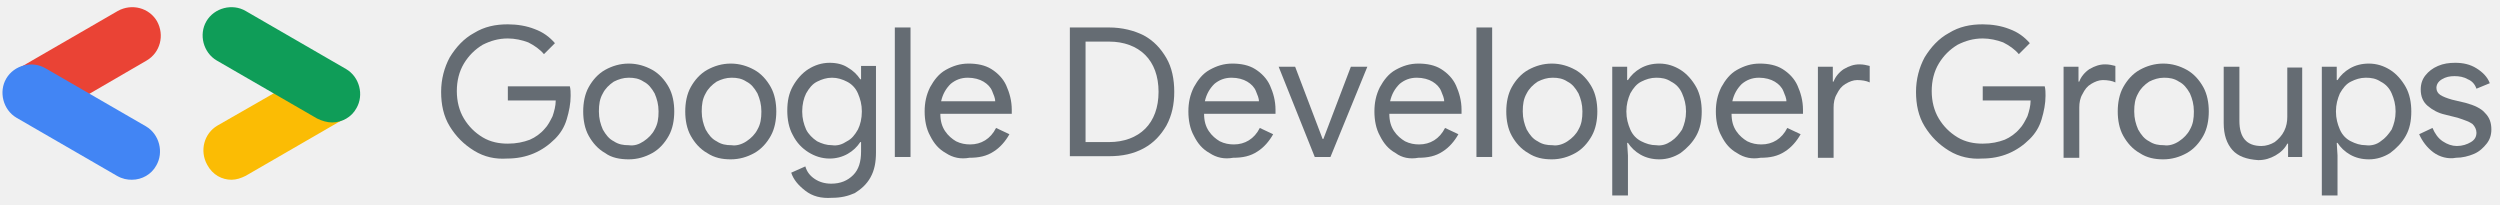
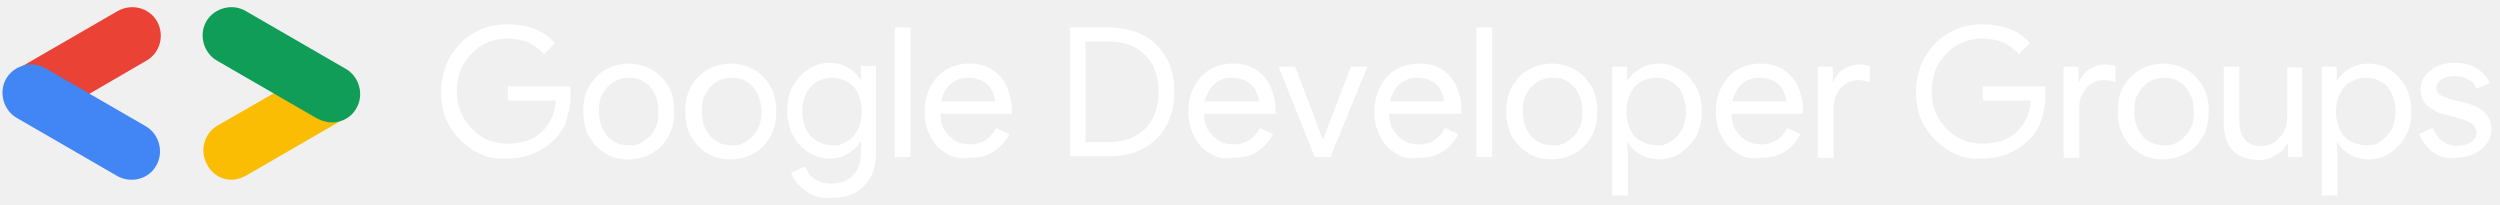
<svg xmlns="http://www.w3.org/2000/svg" width="490" height="40" viewBox="0 0 490 40" fill="none">
-   <path d="M92.923 29.538C90.923 28.308 89.385 26.769 88.154 24.769C86.923 22.769 86.461 20.462 86.461 18C86.461 15.539 87.077 13.231 88.154 11.231C89.385 9.231 90.923 7.538 92.923 6.462C94.923 5.231 97.077 4.769 99.538 4.769C101.385 4.769 103.231 5.077 104.769 5.692C106.461 6.308 107.692 7.231 108.769 8.462L106.615 10.615C105.846 9.692 104.769 8.923 103.538 8.308C102.308 7.846 100.923 7.538 99.538 7.538C97.692 7.538 96.154 8 94.615 8.769C93.077 9.692 91.846 10.923 90.923 12.461C90 14 89.538 15.846 89.538 17.846C89.538 19.846 90 21.692 90.923 23.231C91.846 24.769 93.077 26 94.615 26.923C96.154 27.846 97.846 28.154 99.538 28.154C101.231 28.154 102.615 27.846 103.846 27.385C104.923 26.923 106 26.154 106.769 25.231C107.384 24.615 107.846 23.692 108.308 22.769C108.615 21.846 108.923 20.769 108.923 19.692H99.538V16.923H111.692C111.846 17.538 111.846 18.154 111.846 18.769C111.846 20.308 111.538 21.846 111.077 23.385C110.615 24.923 109.846 26.154 108.769 27.231C106.308 29.692 103.231 31.077 99.385 31.077C97.077 31.231 94.923 30.769 92.923 29.538Z" fill="#656C73" />
-   <path d="M118.615 30C117.231 29.231 116.154 28 115.385 26.615C114.615 25.231 114.308 23.538 114.308 21.846C114.308 20.154 114.615 18.462 115.385 17.077C116.154 15.692 117.231 14.461 118.615 13.692C120 12.923 121.538 12.461 123.231 12.461C124.923 12.461 126.461 12.923 127.846 13.692C129.231 14.461 130.308 15.692 131.077 17.077C131.846 18.462 132.154 20.154 132.154 21.846C132.154 23.538 131.846 25.231 131.077 26.615C130.308 28 129.231 29.231 127.846 30C126.461 30.769 124.923 31.231 123.231 31.231C121.538 31.231 119.846 30.923 118.615 30ZM126.154 27.692C127.077 27.077 127.846 26.308 128.308 25.385C128.923 24.308 129.077 23.231 129.077 21.846C129.077 20.462 128.769 19.385 128.308 18.308C127.692 17.231 127.077 16.462 126.154 16C125.231 15.385 124.308 15.231 123.231 15.231C122.154 15.231 121.231 15.539 120.308 16C119.385 16.615 118.615 17.385 118.154 18.308C117.538 19.385 117.385 20.462 117.385 21.846C117.385 23.231 117.692 24.308 118.154 25.385C118.769 26.462 119.385 27.231 120.308 27.692C121.231 28.308 122.154 28.462 123.231 28.462C124.308 28.615 125.231 28.308 126.154 27.692Z" fill="#656C73" />
-   <path d="M138.615 30C137.231 29.231 136.154 28 135.385 26.615C134.615 25.231 134.308 23.538 134.308 21.846C134.308 20.154 134.615 18.462 135.385 17.077C136.154 15.692 137.231 14.461 138.615 13.692C140 12.923 141.538 12.461 143.231 12.461C144.923 12.461 146.461 12.923 147.846 13.692C149.231 14.461 150.308 15.692 151.077 17.077C151.846 18.462 152.154 20.154 152.154 21.846C152.154 23.538 151.846 25.231 151.077 26.615C150.308 28 149.231 29.231 147.846 30C146.461 30.769 144.923 31.231 143.231 31.231C141.538 31.231 140 30.923 138.615 30ZM146.308 27.692C147.231 27.077 148 26.308 148.461 25.385C149.077 24.308 149.231 23.231 149.231 21.846C149.231 20.462 148.923 19.385 148.461 18.308C147.846 17.231 147.231 16.462 146.308 16C145.385 15.385 144.461 15.231 143.385 15.231C142.308 15.231 141.385 15.539 140.461 16C139.538 16.615 138.769 17.385 138.308 18.308C137.692 19.385 137.538 20.462 137.538 21.846C137.538 23.231 137.846 24.308 138.308 25.385C138.923 26.462 139.538 27.231 140.461 27.692C141.385 28.308 142.308 28.462 143.385 28.462C144.308 28.615 145.385 28.308 146.308 27.692Z" fill="#656C73" />
-   <path d="M157.846 37.385C156.461 36.308 155.538 35.231 155.077 33.846L157.846 32.615C158.154 33.692 158.769 34.462 159.692 35.077C160.615 35.692 161.692 36 162.923 36C164.769 36 166.154 35.385 167.231 34.308C168.308 33.231 168.769 31.692 168.769 29.692V27.846H168.615C168 28.769 167.231 29.538 166.154 30.154C165.077 30.769 163.846 31.077 162.615 31.077C161.077 31.077 159.692 30.615 158.461 29.846C157.231 29.077 156.154 28 155.385 26.462C154.615 25.077 154.308 23.385 154.308 21.692C154.308 19.846 154.615 18.308 155.385 16.923C156.154 15.538 157.231 14.308 158.461 13.538C159.692 12.769 161.077 12.308 162.615 12.308C164 12.308 165.231 12.615 166.154 13.231C167.231 13.846 168 14.615 168.615 15.539H168.769V12.923H171.692V29.846C171.692 31.846 171.385 33.385 170.615 34.769C169.846 36.154 168.769 37.077 167.538 37.846C166.154 38.462 164.769 38.769 163.077 38.769C160.923 38.923 159.231 38.462 157.846 37.385ZM166 27.692C166.923 27.231 167.538 26.462 168.154 25.385C168.615 24.462 168.923 23.231 168.923 21.846C168.923 20.462 168.615 19.385 168.154 18.308C167.692 17.231 166.923 16.462 166 16C165.077 15.538 164.154 15.231 163.077 15.231C162 15.231 161.077 15.538 160.154 16C159.231 16.462 158.615 17.231 158 18.308C157.538 19.231 157.231 20.462 157.231 21.846C157.231 23.231 157.538 24.308 158 25.385C158.462 26.308 159.231 27.077 160.154 27.692C161.077 28.154 162 28.462 163.077 28.462C164.154 28.615 165.077 28.308 166 27.692Z" fill="#656C73" />
-   <path d="M178.462 5.385H175.385V30.769H178.462V5.385Z" fill="#656C73" />
-   <path d="M185.384 30C184 29.231 183.077 28.154 182.307 26.615C181.538 25.231 181.23 23.538 181.23 21.846C181.23 20.154 181.538 18.615 182.307 17.077C183.077 15.692 184 14.461 185.384 13.692C186.769 12.923 188.154 12.461 189.846 12.461C191.538 12.461 193.077 12.769 194.307 13.538C195.538 14.308 196.615 15.385 197.231 16.769C197.846 18.154 198.307 19.692 198.307 21.538C198.307 21.846 198.307 22.154 198.307 22.308H184.307C184.307 23.692 184.615 24.769 185.23 25.692C185.846 26.615 186.615 27.231 187.384 27.692C188.307 28.154 189.23 28.308 190.154 28.308C192.307 28.308 194.154 27.231 195.23 25.077L197.846 26.308C197.077 27.692 196 28.923 194.769 29.692C193.384 30.615 191.846 30.923 190 30.923C188.307 31.231 186.769 30.923 185.384 30ZM195.077 20C195.077 19.231 194.769 18.615 194.461 17.846C194.154 17.077 193.538 16.462 192.769 16C192 15.539 190.923 15.231 189.692 15.231C188.307 15.231 187.23 15.692 186.307 16.462C185.384 17.385 184.769 18.462 184.461 19.846H195.077V20Z" fill="#656C73" />
-   <path d="M209.692 5.385H217.385C220 5.385 222.308 6 224.154 6.923C226.154 8 227.539 9.538 228.615 11.385C229.692 13.231 230.154 15.539 230.154 18C230.154 20.462 229.692 22.615 228.615 24.615C227.539 26.462 226.154 28 224.154 29.077C222.154 30.154 220 30.615 217.385 30.615H209.692V5.385ZM217.385 27.846C220.308 27.846 222.769 26.923 224.462 25.231C226.154 23.538 227.077 21.077 227.077 18C227.077 14.923 226.154 12.461 224.462 10.769C222.769 9.077 220.308 8.154 217.385 8.154H212.769V27.846H217.385V27.846Z" fill="#656C73" />
-   <path d="M237.077 30C235.692 29.231 234.769 28.154 234 26.615C233.231 25.231 232.923 23.538 232.923 21.846C232.923 20.154 233.231 18.615 234 17.077C234.769 15.692 235.692 14.461 237.077 13.692C238.461 12.923 239.846 12.461 241.538 12.461C243.231 12.461 244.769 12.769 246 13.538C247.231 14.308 248.307 15.385 248.923 16.769C249.538 18.154 250 19.692 250 21.538C250 21.846 250 22.154 250 22.308H236C236 23.692 236.307 24.769 236.923 25.692C237.538 26.615 238.307 27.231 239.077 27.692C240 28.154 240.923 28.308 241.846 28.308C244 28.308 245.846 27.231 246.923 25.077L249.538 26.308C248.769 27.692 247.692 28.923 246.461 29.692C245.077 30.615 243.538 30.923 241.692 30.923C240 31.231 238.461 30.923 237.077 30ZM246.769 20C246.769 19.231 246.461 18.615 246.154 17.846C245.846 17.077 245.231 16.462 244.461 16C243.692 15.539 242.615 15.231 241.384 15.231C240 15.231 238.923 15.692 238 16.462C237.077 17.385 236.461 18.462 236.154 19.846H246.769V20Z" fill="#656C73" />
-   <path d="M250.615 13.077H253.846L259.231 27.231H259.384L264.769 13.077H268L260.769 30.769H257.692L250.615 13.077Z" fill="#656C73" />
-   <path d="M273.539 30C272.154 29.231 271.231 28.154 270.462 26.615C269.692 25.231 269.385 23.538 269.385 21.846C269.385 20.154 269.692 18.615 270.462 17.077C271.231 15.692 272.154 14.461 273.539 13.692C274.923 12.923 276.308 12.461 278 12.461C279.692 12.461 281.231 12.769 282.462 13.538C283.692 14.308 284.769 15.385 285.385 16.769C286 18.154 286.462 19.692 286.462 21.538C286.462 21.846 286.462 22.154 286.462 22.308H272.308C272.308 23.692 272.616 24.769 273.231 25.692C273.846 26.615 274.616 27.231 275.385 27.692C276.308 28.154 277.231 28.308 278.154 28.308C280.308 28.308 282.154 27.231 283.231 25.077L285.846 26.308C285.077 27.692 284 28.923 282.769 29.692C281.385 30.615 279.846 30.923 278 30.923C276.308 31.231 274.769 30.923 273.539 30ZM283.077 20C283.077 19.231 282.769 18.615 282.462 17.846C282.154 17.077 281.539 16.462 280.769 16C280 15.539 278.923 15.231 277.692 15.231C276.308 15.231 275.231 15.692 274.308 16.462C273.385 17.385 272.769 18.462 272.462 19.846H283.077V20Z" fill="#656C73" />
-   <path d="M292.462 5.385H289.385V30.769H292.462V5.385Z" fill="#656C73" />
-   <path d="M299.538 30C298.154 29.231 297.077 28 296.307 26.615C295.538 25.231 295.23 23.538 295.23 21.846C295.23 20.154 295.538 18.462 296.307 17.077C297.077 15.692 298.154 14.461 299.538 13.692C300.923 12.923 302.461 12.461 304.154 12.461C305.846 12.461 307.384 12.923 308.769 13.692C310.154 14.461 311.23 15.692 312 17.077C312.769 18.462 313.077 20.154 313.077 21.846C313.077 23.538 312.769 25.231 312 26.615C311.23 28 310.154 29.231 308.769 30C307.384 30.769 305.846 31.231 304.154 31.231C302.461 31.231 300.923 30.923 299.538 30ZM307.23 27.692C308.154 27.077 308.923 26.308 309.384 25.385C310 24.308 310.154 23.231 310.154 21.846C310.154 20.462 309.846 19.385 309.384 18.308C308.769 17.231 308.154 16.462 307.23 16C306.307 15.385 305.384 15.231 304.307 15.231C303.23 15.231 302.307 15.539 301.384 16C300.461 16.615 299.692 17.385 299.23 18.308C298.615 19.385 298.461 20.462 298.461 21.846C298.461 23.231 298.769 24.308 299.23 25.385C299.846 26.462 300.461 27.231 301.384 27.692C302.307 28.308 303.23 28.462 304.307 28.462C305.23 28.615 306.307 28.308 307.23 27.692Z" fill="#656C73" />
-   <path d="M316 13.077H318.923V15.692H319.077C319.692 14.769 320.462 14 321.538 13.385C322.615 12.769 323.846 12.461 325.231 12.461C326.769 12.461 328.154 12.923 329.385 13.692C330.615 14.461 331.692 15.692 332.461 17.077C333.231 18.462 333.538 20.154 333.538 21.846C333.538 23.692 333.231 25.231 332.461 26.615C331.692 28 330.615 29.077 329.385 30C328.154 30.769 326.769 31.231 325.231 31.231C323.846 31.231 322.615 30.923 321.538 30.308C320.462 29.692 319.692 28.923 319.077 28H318.923L319.077 30.462V38.308H316V13.077ZM327.538 27.692C328.462 27.077 329.077 26.308 329.692 25.385C330.154 24.308 330.461 23.231 330.461 21.846C330.461 20.462 330.154 19.385 329.692 18.308C329.231 17.231 328.462 16.462 327.538 16C326.615 15.385 325.692 15.231 324.615 15.231C323.538 15.231 322.615 15.539 321.692 16C320.769 16.462 320.154 17.231 319.538 18.308C319.077 19.385 318.769 20.462 318.769 21.846C318.769 23.231 319.077 24.308 319.538 25.385C320 26.462 320.769 27.231 321.692 27.692C322.615 28.154 323.538 28.462 324.615 28.462C325.692 28.615 326.615 28.308 327.538 27.692Z" fill="#656C73" />
-   <path d="M340.461 30C339.077 29.231 338.154 28.154 337.385 26.615C336.615 25.231 336.308 23.538 336.308 21.846C336.308 20.154 336.615 18.615 337.385 17.077C338.154 15.692 339.077 14.461 340.461 13.692C341.846 12.923 343.231 12.461 344.923 12.461C346.615 12.461 348.154 12.769 349.385 13.538C350.615 14.308 351.692 15.385 352.308 16.769C352.923 18.154 353.385 19.692 353.385 21.538C353.385 21.846 353.385 22.154 353.385 22.308H339.385C339.385 23.692 339.692 24.769 340.308 25.692C340.923 26.615 341.692 27.231 342.461 27.692C343.385 28.154 344.308 28.308 345.231 28.308C347.385 28.308 349.231 27.231 350.308 25.077L352.923 26.308C352.154 27.692 351.077 28.923 349.846 29.692C348.462 30.615 346.923 30.923 345.077 30.923C343.385 31.231 341.846 30.923 340.461 30ZM350.154 20C350.154 19.231 349.846 18.615 349.538 17.846C349.231 17.077 348.615 16.462 347.846 16C347.077 15.539 346 15.231 344.769 15.231C343.385 15.231 342.308 15.692 341.385 16.462C340.462 17.385 339.846 18.462 339.538 19.846H350.154V20Z" fill="#656C73" />
-   <path d="M356.308 13.077H359.231V16H359.385C359.692 15.077 360.462 14.154 361.385 13.539C362.462 12.923 363.385 12.615 364.462 12.615C365.231 12.615 365.846 12.769 366.462 12.923V16.154C365.846 15.846 364.923 15.692 364 15.692C363.231 15.692 362.461 16 361.692 16.462C360.923 16.923 360.462 17.538 360 18.462C359.538 19.231 359.385 20.154 359.385 21.077V30.923H356.308V13.077V13.077Z" fill="#656C73" />
-   <path d="M382 29.538C380 28.308 378.462 26.769 377.231 24.769C376 22.769 375.539 20.462 375.539 18C375.539 15.539 376.154 13.231 377.231 11.231C378.462 9.231 380 7.538 382 6.462C384 5.231 386.154 4.769 388.616 4.769C390.462 4.769 392.308 5.077 393.846 5.692C395.539 6.308 396.769 7.231 397.846 8.462L395.692 10.615C394.923 9.692 393.846 8.923 392.616 8.308C391.385 7.846 390 7.538 388.616 7.538C386.769 7.538 385.231 8 383.693 8.769C382.154 9.692 380.923 10.923 380 12.461C379.077 14 378.616 15.846 378.616 17.846C378.616 19.846 379.077 21.692 380 23.231C380.923 24.769 382.154 26 383.693 26.923C385.231 27.846 386.923 28.154 388.616 28.154C390.308 28.154 391.693 27.846 392.923 27.385C394 26.923 395.077 26.154 395.846 25.231C396.462 24.615 396.923 23.692 397.385 22.769C397.692 21.846 398 20.769 398 19.692H388.616V16.923H400.769C400.923 17.538 400.923 18.154 400.923 18.769C400.923 20.308 400.616 21.846 400.154 23.385C399.692 24.923 398.923 26.154 397.846 27.231C395.385 29.692 392.308 31.077 388.462 31.077C386.308 31.231 384 30.769 382 29.538Z" fill="#656C73" />
-   <path d="M404.461 13.077H407.384V16H407.538C407.846 15.077 408.615 14.154 409.538 13.539C410.615 12.923 411.538 12.615 412.615 12.615C413.384 12.615 414 12.769 414.615 12.923V16.154C414 15.846 413.077 15.692 412.154 15.692C411.385 15.692 410.615 16 409.846 16.462C409.077 16.923 408.615 17.538 408.154 18.462C407.692 19.231 407.538 20.154 407.538 21.077V30.923H404.461V13.077V13.077Z" fill="#656C73" />
-   <path d="M419.384 30C418 29.231 416.923 28 416.154 26.615C415.384 25.231 415.077 23.538 415.077 21.846C415.077 20.154 415.384 18.462 416.154 17.077C416.923 15.692 418 14.461 419.384 13.692C420.769 12.923 422.307 12.461 424 12.461C425.692 12.461 427.23 12.923 428.615 13.692C430 14.461 431.077 15.692 431.846 17.077C432.615 18.462 432.923 20.154 432.923 21.846C432.923 23.538 432.615 25.231 431.846 26.615C431.077 28 430 29.231 428.615 30C427.23 30.769 425.692 31.231 424 31.231C422.307 31.231 420.769 30.923 419.384 30ZM427.077 27.692C428 27.077 428.769 26.308 429.231 25.385C429.846 24.308 430 23.231 430 21.846C430 20.462 429.692 19.385 429.231 18.308C428.615 17.231 428 16.462 427.077 16C426.154 15.385 425.231 15.231 424.154 15.231C423.077 15.231 422.154 15.539 421.23 16C420.307 16.615 419.538 17.385 419.077 18.308C418.461 19.385 418.307 20.462 418.307 21.846C418.307 23.231 418.615 24.308 419.077 25.385C419.692 26.462 420.307 27.231 421.23 27.692C422.154 28.308 423.077 28.462 424.154 28.462C425.077 28.615 426.154 28.308 427.077 27.692Z" fill="#656C73" />
-   <path d="M437.539 29.385C436.462 28.154 435.846 26.462 435.846 24.154V13.077H438.923V23.692C438.923 26.923 440.308 28.615 443.231 28.615C444.154 28.615 445.077 28.308 445.846 27.846C446.615 27.231 447.231 26.615 447.692 25.692C448.154 24.769 448.308 23.846 448.308 22.923V13.231H451.231V30.769H448.462V28.154H448.308C447.846 29.077 447.077 29.846 446 30.462C444.923 31.077 443.846 31.385 442.615 31.385C440.308 31.231 438.615 30.615 437.539 29.385Z" fill="#656C73" />
-   <path d="M455.077 13.077H458V15.692H458.154C458.769 14.769 459.538 14 460.615 13.385C461.692 12.769 462.923 12.461 464.307 12.461C465.846 12.461 467.231 12.923 468.461 13.692C469.692 14.461 470.769 15.692 471.538 17.077C472.307 18.462 472.615 20.154 472.615 21.846C472.615 23.692 472.307 25.231 471.538 26.615C470.769 28 469.692 29.077 468.461 30C467.231 30.769 465.846 31.231 464.307 31.231C462.923 31.231 461.692 30.923 460.615 30.308C459.538 29.692 458.769 28.923 458.154 28H458L458.154 30.462V38.308H455.077V13.077ZM466.615 27.692C467.538 27.077 468.154 26.308 468.769 25.385C469.231 24.308 469.538 23.231 469.538 21.846C469.538 20.462 469.231 19.385 468.769 18.308C468.307 17.231 467.538 16.462 466.615 16C465.692 15.385 464.769 15.231 463.692 15.231C462.615 15.231 461.692 15.539 460.769 16C459.846 16.462 459.23 17.231 458.615 18.308C458.154 19.385 457.846 20.462 457.846 21.846C457.846 23.231 458.154 24.308 458.615 25.385C459.077 26.462 459.846 27.231 460.769 27.692C461.692 28.154 462.615 28.462 463.692 28.462C464.769 28.615 465.846 28.308 466.615 27.692Z" fill="#656C73" />
-   <path d="M476.923 29.846C475.692 28.923 474.769 27.692 474.154 26.308L476.769 25.077C477.231 26.154 477.846 27.077 478.769 27.692C479.692 28.308 480.615 28.615 481.538 28.615C482.615 28.615 483.538 28.308 484.308 27.846C485.077 27.385 485.385 26.769 485.385 26C485.385 25.385 485.077 24.769 484.615 24.308C484 23.846 483.077 23.538 481.692 23.077L479.231 22.462C477.846 22.154 476.769 21.538 475.846 20.769C474.923 20 474.462 18.923 474.462 17.538C474.462 16.462 474.769 15.539 475.385 14.769C476 14 476.769 13.385 477.846 12.923C478.923 12.461 480 12.308 481.231 12.308C482.769 12.308 484.154 12.615 485.385 13.385C486.615 14.154 487.538 15.077 488 16.308L485.385 17.385C485.077 16.462 484.462 15.846 483.692 15.539C482.923 15.077 482 14.923 481.077 14.923C480.154 14.923 479.385 15.077 478.615 15.539C477.846 16 477.538 16.615 477.538 17.231C477.538 17.846 477.846 18.308 478.308 18.615C478.769 18.923 479.538 19.231 480.615 19.538L483.231 20.154C484.923 20.615 486.308 21.231 487.077 22.154C488 23.077 488.308 24.154 488.308 25.385C488.308 26.462 488 27.385 487.385 28.154C486.769 28.923 486 29.692 484.923 30.154C483.846 30.615 482.615 30.923 481.385 30.923C479.846 31.231 478.154 30.769 476.923 29.846Z" fill="#656C73" />
-   <path d="M17.385 18.462L28.769 11.846C31.385 10.308 32.308 6.923 30.769 4.154C29.231 1.538 25.846 0.615 23.077 2.154L3.385 13.539L17.385 18.462Z" fill="#EA4335" />
+   <path d="M92.923 29.539C90.923 28.308 89.385 26.769 88.154 24.769C86.923 22.769 86.461 20.462 86.461 18C86.461 15.539 87.077 13.231 88.154 11.231C89.385 9.231 90.923 7.538 92.923 6.462C94.923 5.231 97.077 4.769 99.538 4.769C101.385 4.769 103.231 5.077 104.769 5.692C106.461 6.308 107.692 7.231 108.769 8.462L106.615 10.616C105.846 9.692 104.769 8.923 103.538 8.308C102.308 7.846 100.923 7.538 99.538 7.538C97.692 7.538 96.154 8 94.615 8.769C93.077 9.692 91.846 10.923 90.923 12.462C90 14 89.538 15.846 89.538 17.846C89.538 19.846 90 21.692 90.923 23.231C91.846 24.769 93.077 26 94.615 26.923C96.154 27.846 97.846 28.154 99.538 28.154C101.231 28.154 102.615 27.846 103.846 27.385C104.923 26.923 106 26.154 106.769 25.231C107.384 24.616 107.846 23.692 108.308 22.769C108.615 21.846 108.923 20.769 108.923 19.692H99.538V16.923H111.692C111.846 17.538 111.846 18.154 111.846 18.769C111.846 20.308 111.538 21.846 111.077 23.385C110.615 24.923 109.846 26.154 108.769 27.231C106.308 29.692 103.231 31.077 99.385 31.077C97.077 31.231 94.923 30.769 92.923 29.539Z" fill="white" />
+   <path d="M118.615 30C117.231 29.231 116.154 28 115.385 26.615C114.615 25.231 114.308 23.538 114.308 21.846C114.308 20.154 114.615 18.462 115.385 17.077C116.154 15.692 117.231 14.461 118.615 13.692C120 12.923 121.538 12.461 123.231 12.461C124.923 12.461 126.461 12.923 127.846 13.692C129.231 14.461 130.308 15.692 131.077 17.077C131.846 18.462 132.154 20.154 132.154 21.846C132.154 23.538 131.846 25.231 131.077 26.615C130.308 28 129.231 29.231 127.846 30C126.461 30.769 124.923 31.231 123.231 31.231C121.538 31.231 119.846 30.923 118.615 30ZM126.154 27.692C127.077 27.077 127.846 26.308 128.308 25.385C128.923 24.308 129.077 23.231 129.077 21.846C129.077 20.462 128.769 19.385 128.308 18.308C127.692 17.231 127.077 16.462 126.154 16C125.231 15.385 124.308 15.231 123.231 15.231C122.154 15.231 121.231 15.539 120.308 16C119.385 16.615 118.615 17.385 118.154 18.308C117.538 19.385 117.385 20.462 117.385 21.846C117.385 23.231 117.692 24.308 118.154 25.385C118.769 26.462 119.385 27.231 120.308 27.692C121.231 28.308 122.154 28.462 123.231 28.462C124.308 28.615 125.231 28.308 126.154 27.692Z" fill="white" />
+   <path d="M138.615 30C137.231 29.231 136.154 28 135.385 26.615C134.615 25.231 134.308 23.538 134.308 21.846C134.308 20.154 134.615 18.462 135.385 17.077C136.154 15.692 137.231 14.461 138.615 13.692C140 12.923 141.538 12.461 143.231 12.461C144.923 12.461 146.461 12.923 147.846 13.692C149.231 14.461 150.308 15.692 151.077 17.077C151.846 18.462 152.154 20.154 152.154 21.846C152.154 23.538 151.846 25.231 151.077 26.615C150.308 28 149.231 29.231 147.846 30C146.461 30.769 144.923 31.231 143.231 31.231C141.538 31.231 140 30.923 138.615 30ZM146.308 27.692C147.231 27.077 148 26.308 148.461 25.385C149.077 24.308 149.231 23.231 149.231 21.846C149.231 20.462 148.923 19.385 148.461 18.308C147.846 17.231 147.231 16.462 146.308 16C145.385 15.385 144.461 15.231 143.385 15.231C142.308 15.231 141.385 15.539 140.461 16C139.538 16.615 138.769 17.385 138.308 18.308C137.692 19.385 137.538 20.462 137.538 21.846C137.538 23.231 137.846 24.308 138.308 25.385C138.923 26.462 139.538 27.231 140.461 27.692C141.385 28.308 142.308 28.462 143.385 28.462C144.308 28.615 145.385 28.308 146.308 27.692Z" fill="white" />
+   <path d="M157.846 37.385C156.461 36.308 155.538 35.231 155.077 33.846L157.846 32.615C158.154 33.692 158.769 34.462 159.692 35.077C160.615 35.692 161.692 36 162.923 36C164.769 36 166.154 35.385 167.231 34.308C168.308 33.231 168.769 31.692 168.769 29.692V27.846H168.615C168 28.769 167.231 29.538 166.154 30.154C165.077 30.769 163.846 31.077 162.615 31.077C161.077 31.077 159.692 30.615 158.461 29.846C157.231 29.077 156.154 28 155.385 26.462C154.615 25.077 154.308 23.385 154.308 21.692C154.308 19.846 154.615 18.308 155.385 16.923C156.154 15.538 157.231 14.308 158.461 13.538C159.692 12.769 161.077 12.308 162.615 12.308C164 12.308 165.231 12.615 166.154 13.231C167.231 13.846 168 14.615 168.615 15.539H168.769V12.923H171.692V29.846C171.692 31.846 171.385 33.385 170.615 34.769C169.846 36.154 168.769 37.077 167.538 37.846C166.154 38.462 164.769 38.769 163.077 38.769C160.923 38.923 159.231 38.462 157.846 37.385ZM166 27.692C166.923 27.231 167.538 26.462 168.154 25.385C168.615 24.462 168.923 23.231 168.923 21.846C168.923 20.462 168.615 19.385 168.154 18.308C167.692 17.231 166.923 16.462 166 16C165.077 15.538 164.154 15.231 163.077 15.231C162 15.231 161.077 15.538 160.154 16C159.231 16.462 158.615 17.231 158 18.308C157.538 19.231 157.231 20.462 157.231 21.846C157.231 23.231 157.538 24.308 158 25.385C158.462 26.308 159.231 27.077 160.154 27.692C161.077 28.154 162 28.462 163.077 28.462C164.154 28.615 165.077 28.308 166 27.692Z" fill="white" />
+   <path d="M178.462 5.385H175.385V30.769H178.462V5.385Z" fill="white" />
+   <path d="M185.384 30C184 29.231 183.077 28.154 182.307 26.615C181.538 25.231 181.23 23.538 181.23 21.846C181.23 20.154 181.538 18.615 182.307 17.077C183.077 15.692 184 14.461 185.384 13.692C186.769 12.923 188.154 12.461 189.846 12.461C191.538 12.461 193.077 12.769 194.307 13.538C195.538 14.308 196.615 15.385 197.231 16.769C197.846 18.154 198.307 19.692 198.307 21.538C198.307 21.846 198.307 22.154 198.307 22.308H184.307C184.307 23.692 184.615 24.769 185.23 25.692C185.846 26.615 186.615 27.231 187.384 27.692C188.307 28.154 189.23 28.308 190.154 28.308C192.307 28.308 194.154 27.231 195.23 25.077L197.846 26.308C197.077 27.692 196 28.923 194.769 29.692C193.384 30.615 191.846 30.923 190 30.923C188.307 31.231 186.769 30.923 185.384 30ZM195.077 20C195.077 19.231 194.769 18.615 194.461 17.846C194.154 17.077 193.538 16.462 192.769 16C192 15.539 190.923 15.231 189.692 15.231C188.307 15.231 187.23 15.692 186.307 16.462C185.384 17.385 184.769 18.462 184.461 19.846H195.077V20Z" fill="white" />
+   <path d="M209.692 5.385H217.385C220 5.385 222.308 6 224.154 6.923C226.154 8 227.539 9.538 228.615 11.385C229.692 13.231 230.154 15.539 230.154 18C230.154 20.462 229.692 22.615 228.615 24.615C227.539 26.462 226.154 28 224.154 29.077C222.154 30.154 220 30.615 217.385 30.615H209.692V5.385ZM217.385 27.846C220.308 27.846 222.769 26.923 224.462 25.231C226.154 23.538 227.077 21.077 227.077 18C227.077 14.923 226.154 12.461 224.462 10.769C222.769 9.077 220.308 8.154 217.385 8.154H212.769V27.846H217.385Z" fill="white" />
+   <path d="M237.077 30C235.692 29.231 234.769 28.154 234 26.615C233.231 25.231 232.923 23.538 232.923 21.846C232.923 20.154 233.231 18.615 234 17.077C234.769 15.692 235.692 14.461 237.077 13.692C238.461 12.923 239.846 12.461 241.538 12.461C243.231 12.461 244.769 12.769 246 13.538C247.231 14.308 248.307 15.385 248.923 16.769C249.538 18.154 250 19.692 250 21.538C250 21.846 250 22.154 250 22.308H236C236 23.692 236.307 24.769 236.923 25.692C237.538 26.615 238.307 27.231 239.077 27.692C240 28.154 240.923 28.308 241.846 28.308C244 28.308 245.846 27.231 246.923 25.077L249.538 26.308C248.769 27.692 247.692 28.923 246.461 29.692C245.077 30.615 243.538 30.923 241.692 30.923C240 31.231 238.461 30.923 237.077 30ZM246.769 20C246.769 19.231 246.461 18.615 246.154 17.846C245.846 17.077 245.231 16.462 244.461 16C243.692 15.539 242.615 15.231 241.384 15.231C240 15.231 238.923 15.692 238 16.462C237.077 17.385 236.461 18.462 236.154 19.846H246.769V20Z" fill="white" />
+   <path d="M250.615 13.077H253.846L259.231 27.231H259.384L264.769 13.077H268L260.769 30.769H257.692L250.615 13.077Z" fill="white" />
+   <path d="M273.539 30C272.154 29.231 271.231 28.154 270.462 26.615C269.692 25.231 269.385 23.538 269.385 21.846C269.385 20.154 269.692 18.615 270.462 17.077C271.231 15.692 272.154 14.461 273.539 13.692C274.923 12.923 276.308 12.461 278 12.461C279.692 12.461 281.231 12.769 282.462 13.538C283.692 14.308 284.769 15.385 285.385 16.769C286 18.154 286.462 19.692 286.462 21.538C286.462 21.846 286.462 22.154 286.462 22.308H272.308C272.308 23.692 272.616 24.769 273.231 25.692C273.846 26.615 274.616 27.231 275.385 27.692C276.308 28.154 277.231 28.308 278.154 28.308C280.308 28.308 282.154 27.231 283.231 25.077L285.846 26.308C285.077 27.692 284 28.923 282.769 29.692C281.385 30.615 279.846 30.923 278 30.923C276.308 31.231 274.769 30.923 273.539 30ZM283.077 20C283.077 19.231 282.769 18.615 282.462 17.846C282.154 17.077 281.539 16.462 280.769 16C280 15.539 278.923 15.231 277.692 15.231C276.308 15.231 275.231 15.692 274.308 16.462C273.385 17.385 272.769 18.462 272.462 19.846H283.077V20Z" fill="white" />
+   <path d="M292.462 5.385H289.385V30.769H292.462V5.385Z" fill="white" />
+   <path d="M299.538 30C298.154 29.231 297.077 28 296.307 26.615C295.538 25.231 295.23 23.538 295.23 21.846C295.23 20.154 295.538 18.462 296.307 17.077C297.077 15.692 298.154 14.461 299.538 13.692C300.923 12.923 302.461 12.461 304.154 12.461C305.846 12.461 307.384 12.923 308.769 13.692C310.154 14.461 311.23 15.692 312 17.077C312.769 18.462 313.077 20.154 313.077 21.846C313.077 23.538 312.769 25.231 312 26.615C311.23 28 310.154 29.231 308.769 30C307.384 30.769 305.846 31.231 304.154 31.231C302.461 31.231 300.923 30.923 299.538 30ZM307.23 27.692C308.154 27.077 308.923 26.308 309.384 25.385C310 24.308 310.154 23.231 310.154 21.846C310.154 20.462 309.846 19.385 309.384 18.308C308.769 17.231 308.154 16.462 307.23 16C306.307 15.385 305.384 15.231 304.307 15.231C303.23 15.231 302.307 15.539 301.384 16C300.461 16.615 299.692 17.385 299.23 18.308C298.615 19.385 298.461 20.462 298.461 21.846C298.461 23.231 298.769 24.308 299.23 25.385C299.846 26.462 300.461 27.231 301.384 27.692C302.307 28.308 303.23 28.462 304.307 28.462C305.23 28.615 306.307 28.308 307.23 27.692Z" fill="white" />
+   <path d="M316 13.077H318.923V15.692H319.077C319.692 14.769 320.462 14 321.538 13.385C322.615 12.769 323.846 12.461 325.231 12.461C326.769 12.461 328.154 12.923 329.385 13.692C330.615 14.461 331.692 15.692 332.461 17.077C333.231 18.462 333.538 20.154 333.538 21.846C333.538 23.692 333.231 25.231 332.461 26.615C331.692 28 330.615 29.077 329.385 30C328.154 30.769 326.769 31.231 325.231 31.231C323.846 31.231 322.615 30.923 321.538 30.308C320.462 29.692 319.692 28.923 319.077 28H318.923L319.077 30.462V38.308H316V13.077ZM327.538 27.692C328.462 27.077 329.077 26.308 329.692 25.385C330.154 24.308 330.461 23.231 330.461 21.846C330.461 20.462 330.154 19.385 329.692 18.308C329.231 17.231 328.462 16.462 327.538 16C326.615 15.385 325.692 15.231 324.615 15.231C323.538 15.231 322.615 15.539 321.692 16C320.769 16.462 320.154 17.231 319.538 18.308C319.077 19.385 318.769 20.462 318.769 21.846C318.769 23.231 319.077 24.308 319.538 25.385C320 26.462 320.769 27.231 321.692 27.692C322.615 28.154 323.538 28.462 324.615 28.462C325.692 28.615 326.615 28.308 327.538 27.692Z" fill="white" />
+   <path d="M340.461 30C339.077 29.231 338.154 28.154 337.385 26.615C336.615 25.231 336.308 23.538 336.308 21.846C336.308 20.154 336.615 18.615 337.385 17.077C338.154 15.692 339.077 14.461 340.461 13.692C341.846 12.923 343.231 12.461 344.923 12.461C346.615 12.461 348.154 12.769 349.385 13.538C350.615 14.308 351.692 15.385 352.308 16.769C352.923 18.154 353.385 19.692 353.385 21.538C353.385 21.846 353.385 22.154 353.385 22.308H339.385C339.385 23.692 339.692 24.769 340.308 25.692C340.923 26.615 341.692 27.231 342.461 27.692C343.385 28.154 344.308 28.308 345.231 28.308C347.385 28.308 349.231 27.231 350.308 25.077L352.923 26.308C352.154 27.692 351.077 28.923 349.846 29.692C348.462 30.615 346.923 30.923 345.077 30.923C343.385 31.231 341.846 30.923 340.461 30ZM350.154 20C350.154 19.231 349.846 18.615 349.538 17.846C349.231 17.077 348.615 16.462 347.846 16C347.077 15.539 346 15.231 344.769 15.231C343.385 15.231 342.308 15.692 341.385 16.462C340.462 17.385 339.846 18.462 339.538 19.846H350.154V20Z" fill="white" />
+   <path d="M356.308 13.077H359.231V16H359.385C359.692 15.077 360.462 14.154 361.385 13.539C362.462 12.923 363.385 12.615 364.462 12.615C365.231 12.615 365.846 12.769 366.462 12.923V16.154C365.846 15.846 364.923 15.692 364 15.692C363.231 15.692 362.461 16 361.692 16.462C360.923 16.923 360.462 17.538 360 18.462C359.538 19.231 359.385 20.154 359.385 21.077V30.923H356.308V13.077Z" fill="white" />
+   <path d="M382 29.539C380 28.308 378.462 26.769 377.231 24.769C376 22.769 375.539 20.462 375.539 18C375.539 15.539 376.154 13.231 377.231 11.231C378.462 9.231 380 7.538 382 6.462C384 5.231 386.154 4.769 388.616 4.769C390.462 4.769 392.308 5.077 393.846 5.692C395.539 6.308 396.769 7.231 397.846 8.462L395.692 10.616C394.923 9.692 393.846 8.923 392.616 8.308C391.385 7.846 390 7.538 388.616 7.538C386.769 7.538 385.231 8 383.693 8.769C382.154 9.692 380.923 10.923 380 12.462C379.077 14 378.616 15.846 378.616 17.846C378.616 19.846 379.077 21.692 380 23.231C380.923 24.769 382.154 26 383.693 26.923C385.231 27.846 386.923 28.154 388.616 28.154C390.308 28.154 391.693 27.846 392.923 27.385C394 26.923 395.077 26.154 395.846 25.231C396.462 24.616 396.923 23.692 397.385 22.769C397.692 21.846 398 20.769 398 19.692H388.616V16.923H400.769C400.923 17.538 400.923 18.154 400.923 18.769C400.923 20.308 400.616 21.846 400.154 23.385C399.692 24.923 398.923 26.154 397.846 27.231C395.385 29.692 392.308 31.077 388.462 31.077C386.308 31.231 384 30.769 382 29.539Z" fill="white" />
+   <path d="M404.461 13.077H407.384V16H407.538C407.846 15.077 408.615 14.154 409.538 13.539C410.615 12.923 411.538 12.615 412.615 12.615C413.384 12.615 414 12.769 414.615 12.923V16.154C414 15.846 413.077 15.692 412.154 15.692C411.385 15.692 410.615 16 409.846 16.462C409.077 16.923 408.615 17.538 408.154 18.462C407.692 19.231 407.538 20.154 407.538 21.077V30.923H404.461V13.077Z" fill="white" />
+   <path d="M419.384 30C418 29.231 416.923 28 416.154 26.615C415.384 25.231 415.077 23.538 415.077 21.846C415.077 20.154 415.384 18.462 416.154 17.077C416.923 15.692 418 14.461 419.384 13.692C420.769 12.923 422.307 12.461 424 12.461C425.692 12.461 427.23 12.923 428.615 13.692C430 14.461 431.077 15.692 431.846 17.077C432.615 18.462 432.923 20.154 432.923 21.846C432.923 23.538 432.615 25.231 431.846 26.615C431.077 28 430 29.231 428.615 30C427.23 30.769 425.692 31.231 424 31.231C422.307 31.231 420.769 30.923 419.384 30ZM427.077 27.692C428 27.077 428.769 26.308 429.231 25.385C429.846 24.308 430 23.231 430 21.846C430 20.462 429.692 19.385 429.231 18.308C428.615 17.231 428 16.462 427.077 16C426.154 15.385 425.231 15.231 424.154 15.231C423.077 15.231 422.154 15.539 421.23 16C420.307 16.615 419.538 17.385 419.077 18.308C418.461 19.385 418.307 20.462 418.307 21.846C418.307 23.231 418.615 24.308 419.077 25.385C419.692 26.462 420.307 27.231 421.23 27.692C422.154 28.308 423.077 28.462 424.154 28.462C425.077 28.615 426.154 28.308 427.077 27.692Z" fill="white" />
+   <path d="M437.539 29.385C436.462 28.154 435.846 26.462 435.846 24.154V13.077H438.923V23.692C438.923 26.923 440.308 28.615 443.231 28.615C444.154 28.615 445.077 28.308 445.846 27.846C446.615 27.231 447.231 26.615 447.692 25.692C448.154 24.769 448.308 23.846 448.308 22.923V13.231H451.231V30.769H448.462V28.154H448.308C447.846 29.077 447.077 29.846 446 30.462C444.923 31.077 443.846 31.385 442.615 31.385C440.308 31.231 438.615 30.615 437.539 29.385Z" fill="white" />
+   <path d="M455.077 13.077H458V15.692H458.154C458.769 14.769 459.538 14 460.615 13.385C461.692 12.769 462.923 12.461 464.307 12.461C465.846 12.461 467.231 12.923 468.461 13.692C469.692 14.461 470.769 15.692 471.538 17.077C472.307 18.462 472.615 20.154 472.615 21.846C472.615 23.692 472.307 25.231 471.538 26.615C470.769 28 469.692 29.077 468.461 30C467.231 30.769 465.846 31.231 464.307 31.231C462.923 31.231 461.692 30.923 460.615 30.308C459.538 29.692 458.769 28.923 458.154 28H458L458.154 30.462V38.308H455.077V13.077ZM466.615 27.692C467.538 27.077 468.154 26.308 468.769 25.385C469.231 24.308 469.538 23.231 469.538 21.846C469.538 20.462 469.231 19.385 468.769 18.308C468.307 17.231 467.538 16.462 466.615 16C465.692 15.385 464.769 15.231 463.692 15.231C462.615 15.231 461.692 15.539 460.769 16C459.846 16.462 459.23 17.231 458.615 18.308C458.154 19.385 457.846 20.462 457.846 21.846C457.846 23.231 458.154 24.308 458.615 25.385C459.077 26.462 459.846 27.231 460.769 27.692C461.692 28.154 462.615 28.462 463.692 28.462C464.769 28.615 465.846 28.308 466.615 27.692Z" fill="white" />
+   <path d="M476.923 29.846C475.692 28.923 474.769 27.692 474.154 26.308L476.769 25.077C477.231 26.154 477.846 27.077 478.769 27.692C479.692 28.308 480.615 28.615 481.538 28.615C482.615 28.615 483.538 28.308 484.308 27.846C485.077 27.385 485.385 26.769 485.385 26C485.385 25.385 485.077 24.769 484.615 24.308C484 23.846 483.077 23.538 481.692 23.077L479.231 22.462C477.846 22.154 476.769 21.538 475.846 20.769C474.923 20 474.462 18.923 474.462 17.538C474.462 16.462 474.769 15.539 475.385 14.769C476 14 476.769 13.385 477.846 12.923C478.923 12.461 480 12.308 481.231 12.308C482.769 12.308 484.154 12.615 485.385 13.385C486.615 14.154 487.538 15.077 488 16.308L485.385 17.385C485.077 16.462 484.462 15.846 483.692 15.539C482.923 15.077 482 14.923 481.077 14.923C480.154 14.923 479.385 15.077 478.615 15.539C477.846 16 477.538 16.615 477.538 17.231C477.538 17.846 477.846 18.308 478.308 18.615C478.769 18.923 479.538 19.231 480.615 19.538L483.231 20.154C484.923 20.615 486.308 21.231 487.077 22.154C488 23.077 488.308 24.154 488.308 25.385C488.308 26.462 488 27.385 487.385 28.154C486.769 28.923 486 29.692 484.923 30.154C483.846 30.615 482.615 30.923 481.385 30.923C479.846 31.231 478.154 30.769 476.923 29.846Z" fill="white" />
+   <path d="M17.385 18.462L28.769 11.846C31.385 10.308 32.308 6.923 30.769 4.154C29.231 1.539 25.846 0.615 23.077 2.154L3.385 13.539L17.385 18.462Z" fill="#EA4335" />
  <path d="M25.846 35.231C27.846 35.231 29.692 34.154 30.616 32.462C32.154 29.846 31.231 26.308 28.616 24.769L8.923 13.385C6.308 11.846 2.769 12.769 1.231 15.385C-0.308 18 0.616 21.538 3.231 23.077L22.923 34.462C24 35.077 24.923 35.231 25.846 35.231Z" fill="#4285F4" />
  <path d="M45.384 35.231C46.307 35.231 47.231 34.923 48.154 34.462L67.846 23.077L54.154 18L42.615 24.615C40 26.154 39.077 29.538 40.615 32.308C41.692 34.308 43.538 35.231 45.384 35.231Z" fill="#FBBC04" />
-   <path d="M65.077 24C67.077 24 68.923 22.923 69.846 21.231C71.385 18.615 70.461 15.077 67.846 13.539L48.154 2.154C45.538 0.615 42 1.538 40.461 4.154C38.923 6.769 39.846 10.308 42.461 11.846L62.154 23.231C63.077 23.692 64.154 24 65.077 24Z" fill="#0F9D58" />
+   <path d="M65.077 24C67.077 24 68.923 22.923 69.846 21.231C71.385 18.615 70.461 15.077 67.846 13.539L48.154 2.154C45.538 0.615 42 1.539 40.461 4.154C38.923 6.769 39.846 10.308 42.461 11.846L62.154 23.231C63.077 23.692 64.154 24 65.077 24Z" fill="#0F9D58" />
</svg>
